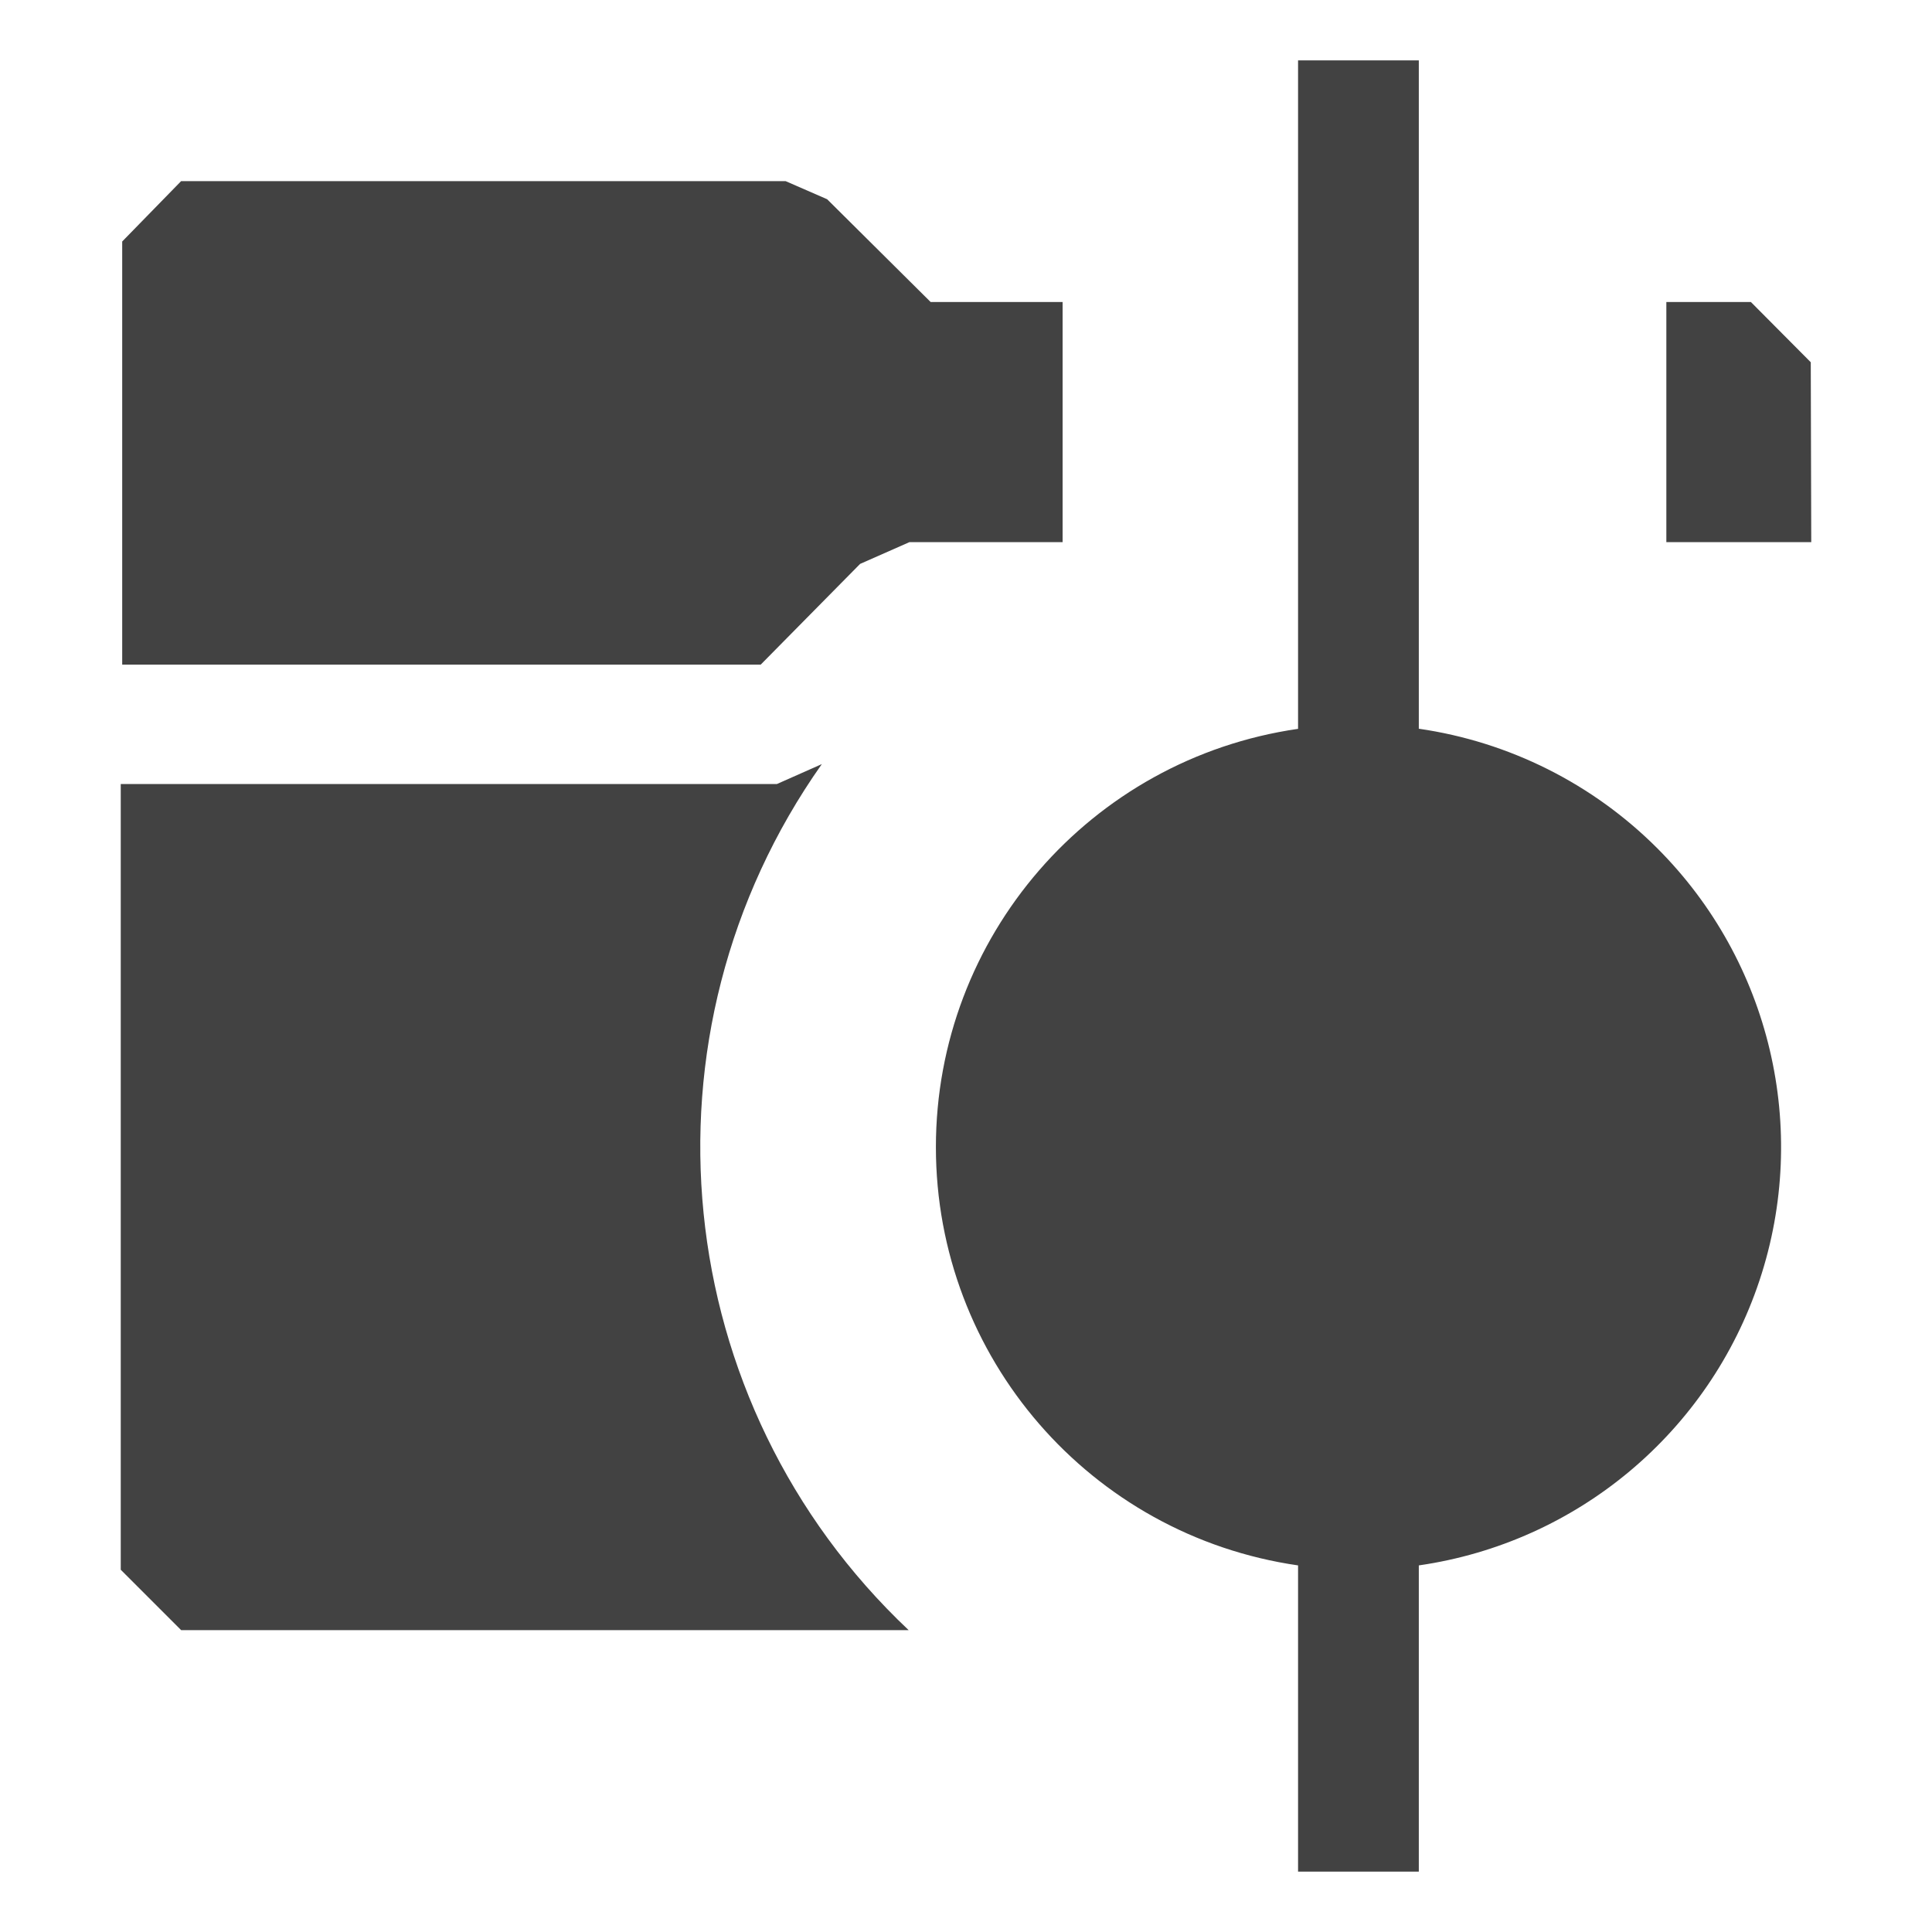
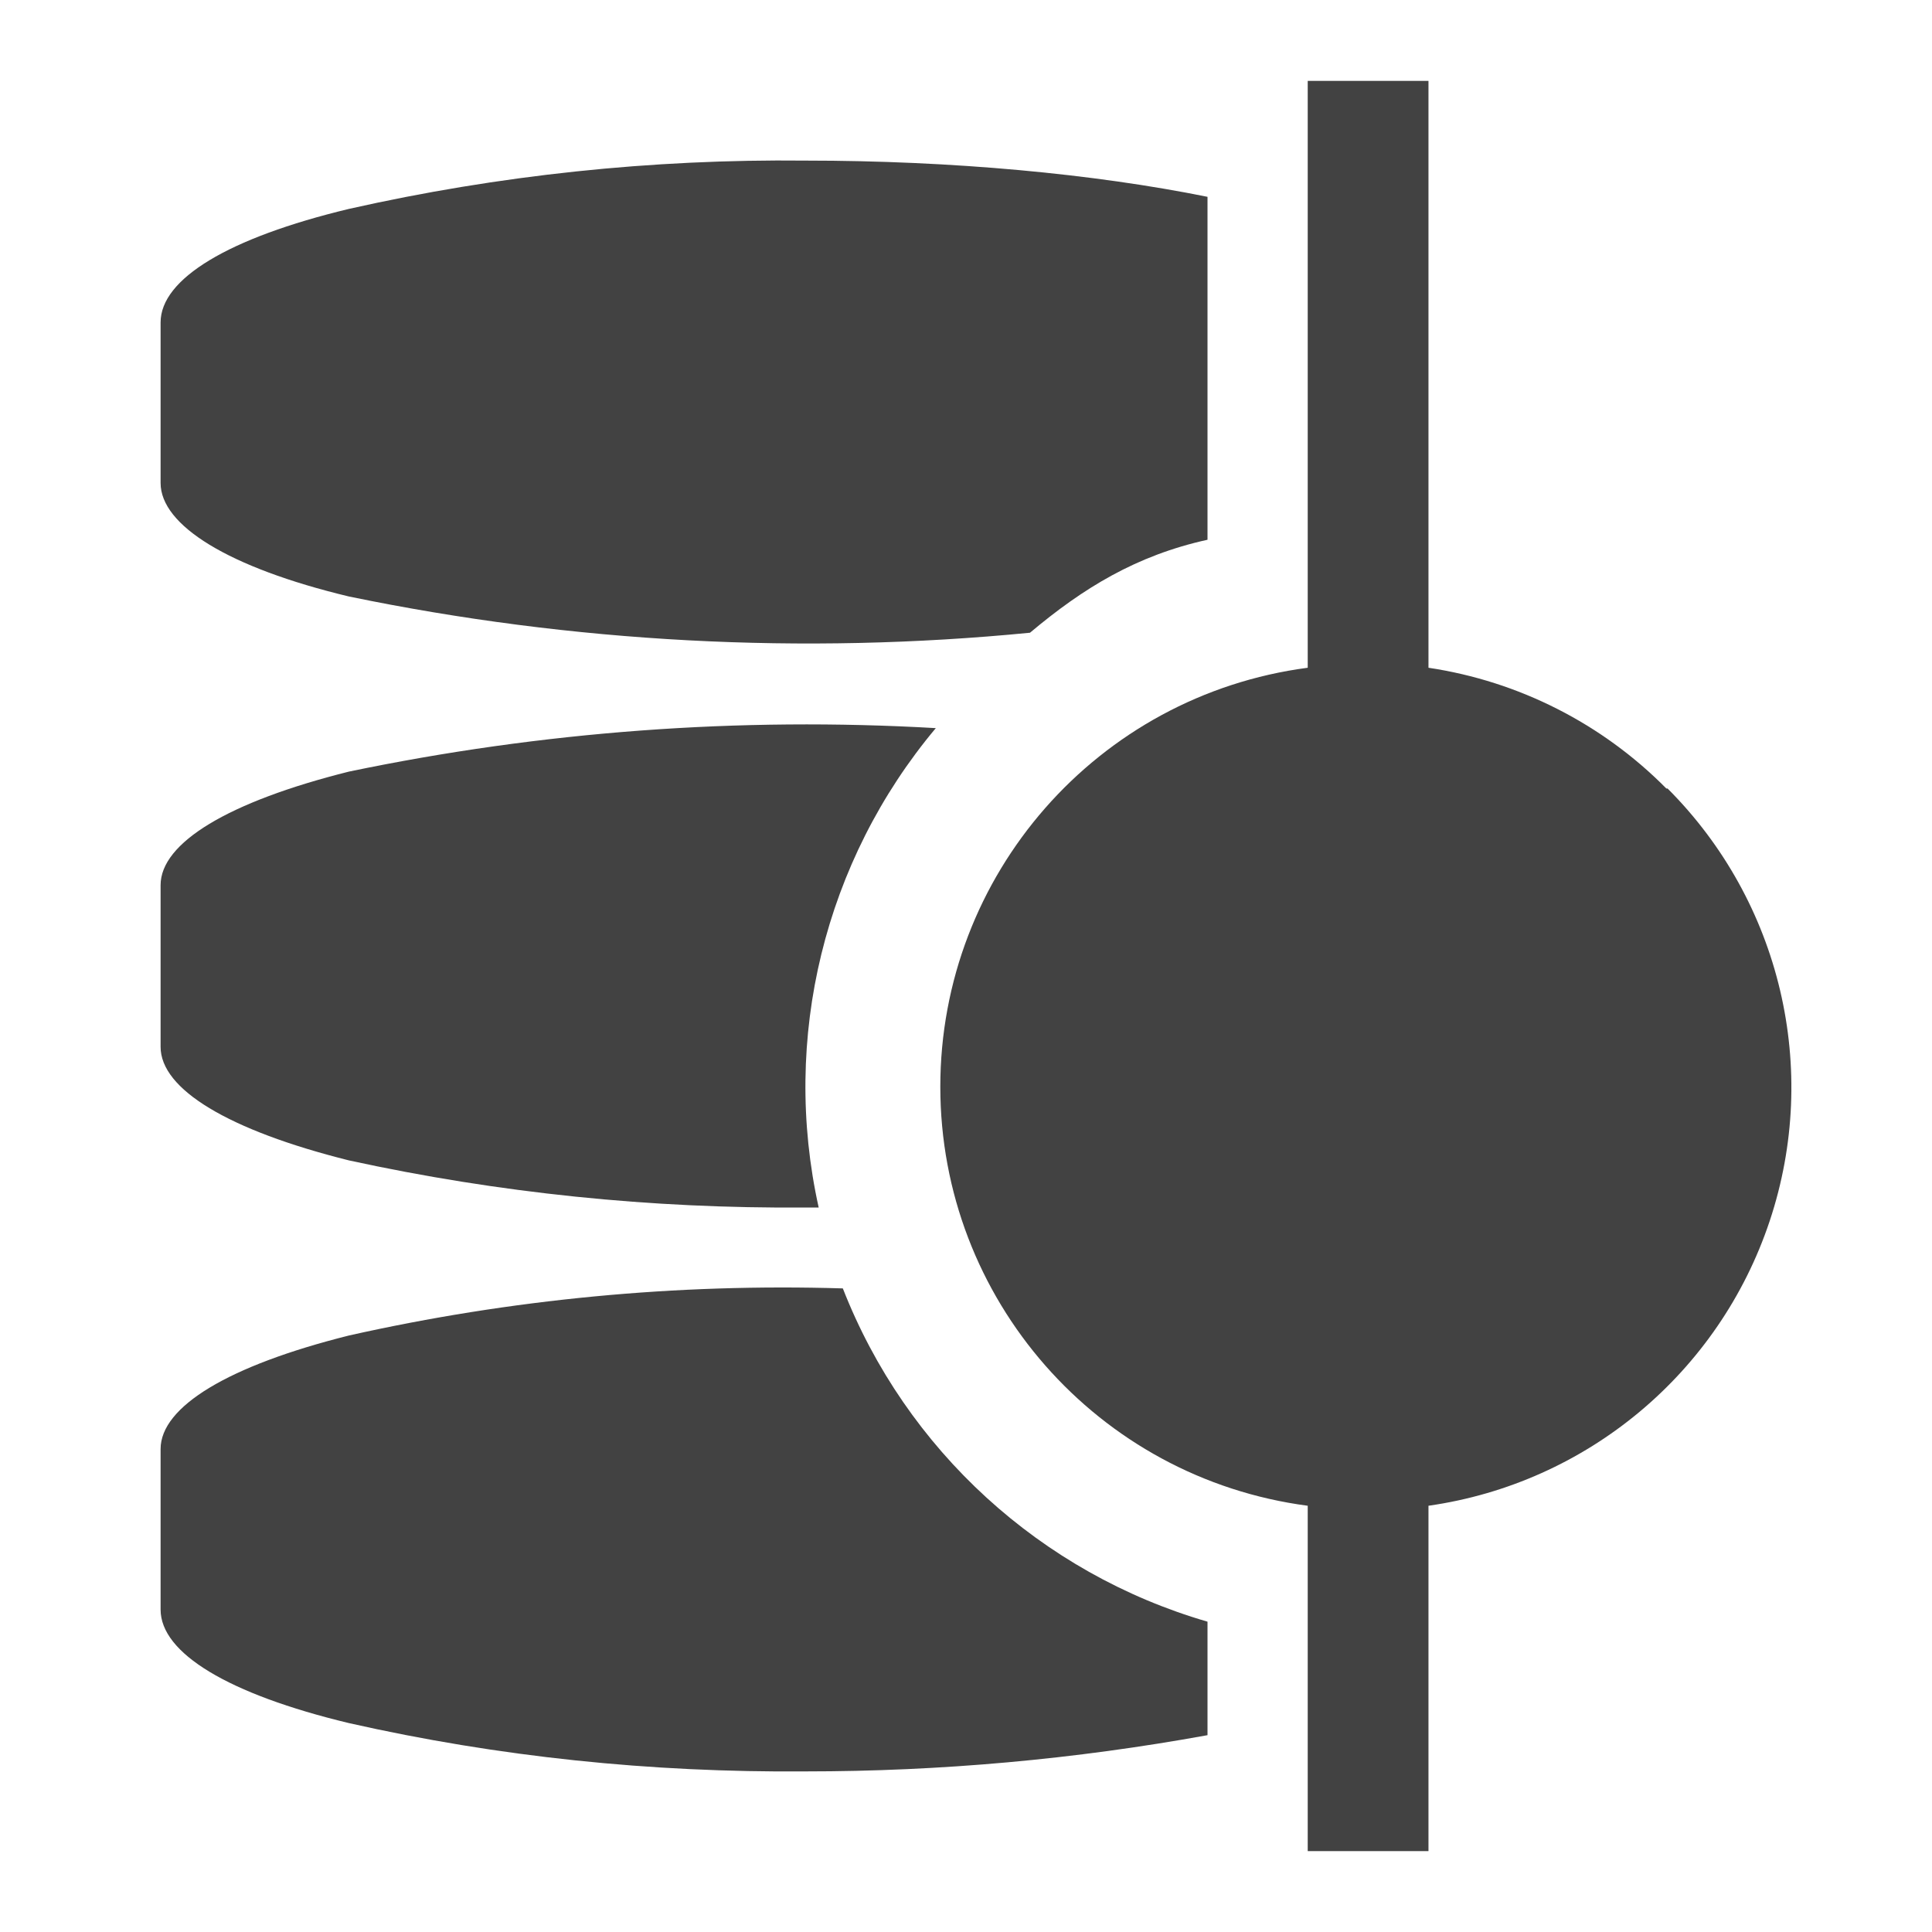
<svg xmlns="http://www.w3.org/2000/svg" width="16" height="16" fill="none" viewBox="0 0 16 16">
-   <path fill="#424242" d="M13.725 7.025a3.5 3.5 0 0 0-1.975-.99V.5h-1v5.536a3.5 3.5 0 0 0 0 6.928V15.5h1v-2.536a3.5 3.5 0 0 0 1.975-5.939Zm-.707.707a2.5 2.5 0 1 1-3.536 3.536 2.5 2.5 0 0 1 3.536-3.536ZM7.123 4.67l.408-.18H8.8V2.501H7.707L6.85 1.65l-.344-.15H1.5l-.488.5v3.504H6.3l.822-.833ZM14.996 3 15 4.49h-1.2V2.501h.7l.496.499ZM6.434 6.493l.372-.165a5.5 5.5 0 0 0 .719 7.172H1.5L1 13V6.493h5.434Z" />
-   <circle cx="11.25" cy="9.5" r="3" fill="#424242" />
+   <path fill="#424242" d="M13.8 6.53a3.5 3.5 0 0 0-1.97-1V.67h-1v4.86a3.5 3.5 0 0 0 0 6.94v2.86h1v-2.86a3.5 3.5 0 0 0 1.98-5.94Zm-2.47-.03a2.5 2.5 0 1 1 0 5 2.5 2.5 0 0 1 0-5Z" />
+   <path fill="#424242" d="M11.33 12a3 3 0 1 0 0-6 3 3 0 0 0 0 6ZM10 1.63c-.94-.19-2.11-.3-3.33-.3a16.4 16.4 0 0 0-3.78.4c-1 .24-1.56.58-1.56.94V4c0 .35.56.7 1.56.94a18.83 18.83 0 0 0 5.64.3c.44-.37.88-.64 1.47-.77V1.63Zm-2.25 4.4a18.57 18.57 0 0 0-4.86.36c-1 .25-1.56.59-1.56.94v1.34c0 .35.56.69 1.56.94 1.24.27 2.5.4 3.78.39h.11a4.62 4.62 0 0 1 .97-3.97Zm-.77 4.64a16.4 16.4 0 0 0-4.09.39c-1 .25-1.56.59-1.56.94v1.33c0 .36.56.7 1.56.94 1.24.28 2.5.41 3.78.4 1.12 0 2.23-.1 3.33-.3v-.94a4.63 4.63 0 0 1-3.02-2.76Z" />
</svg>
